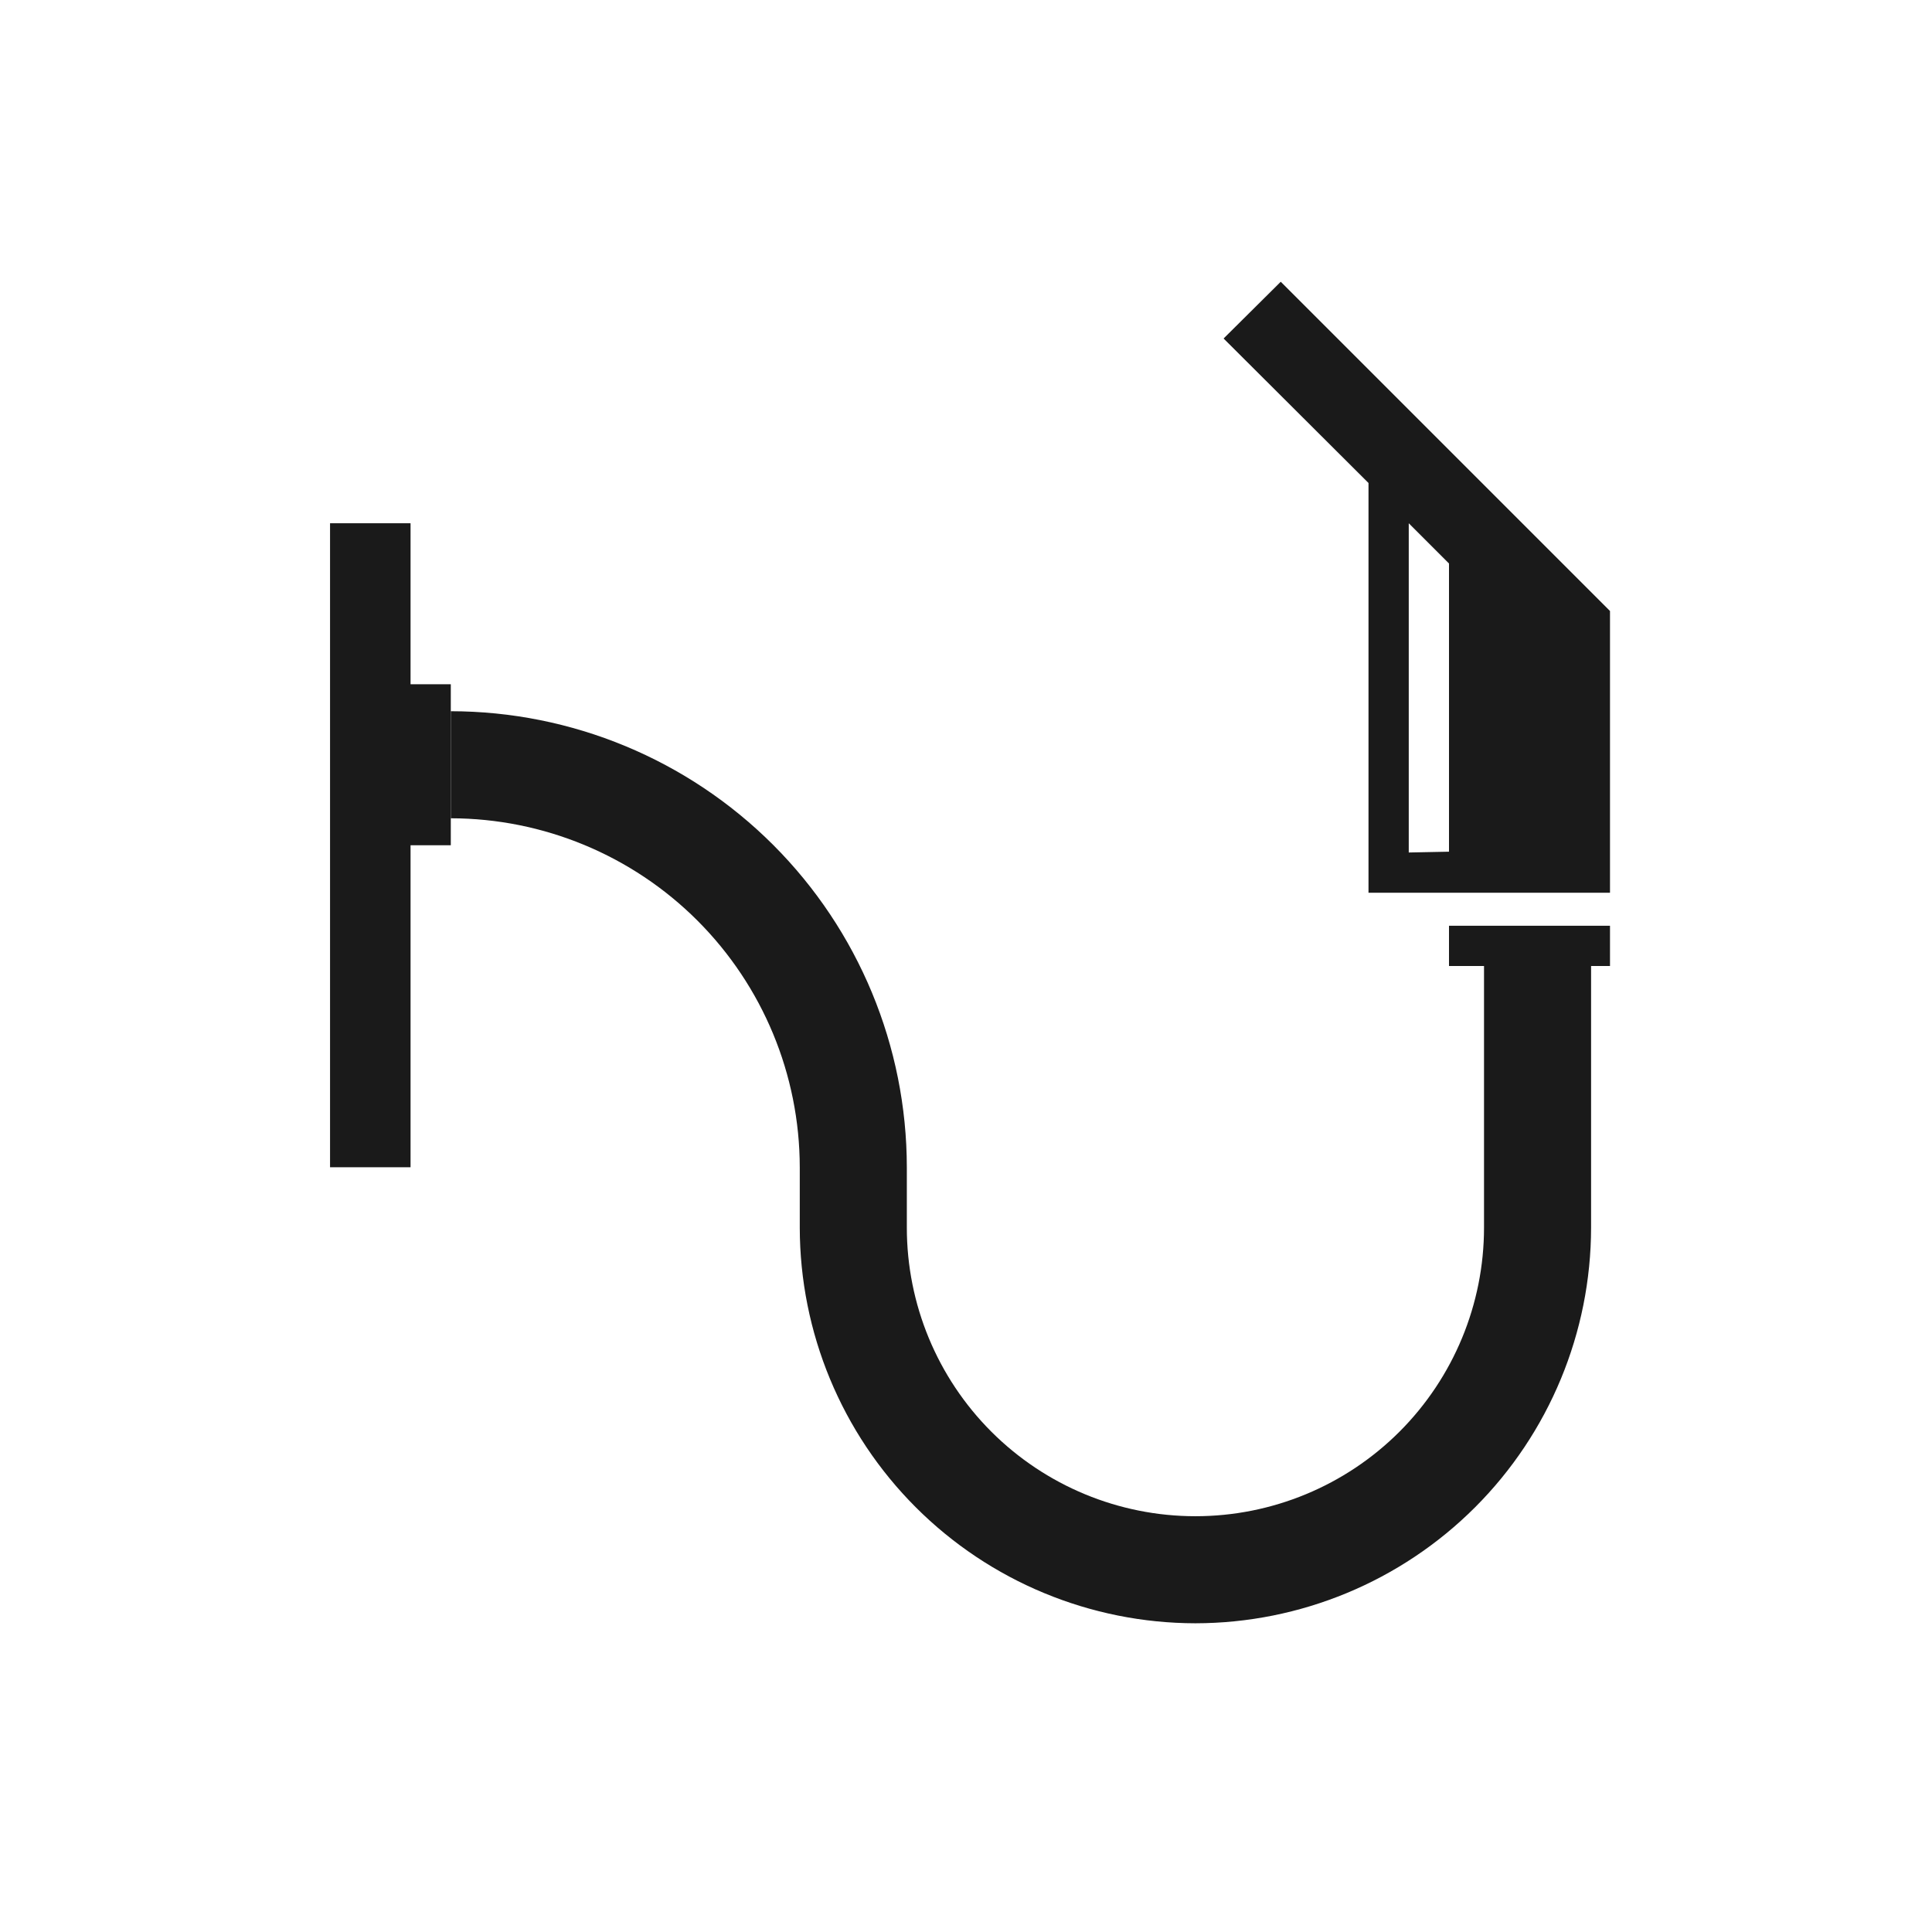
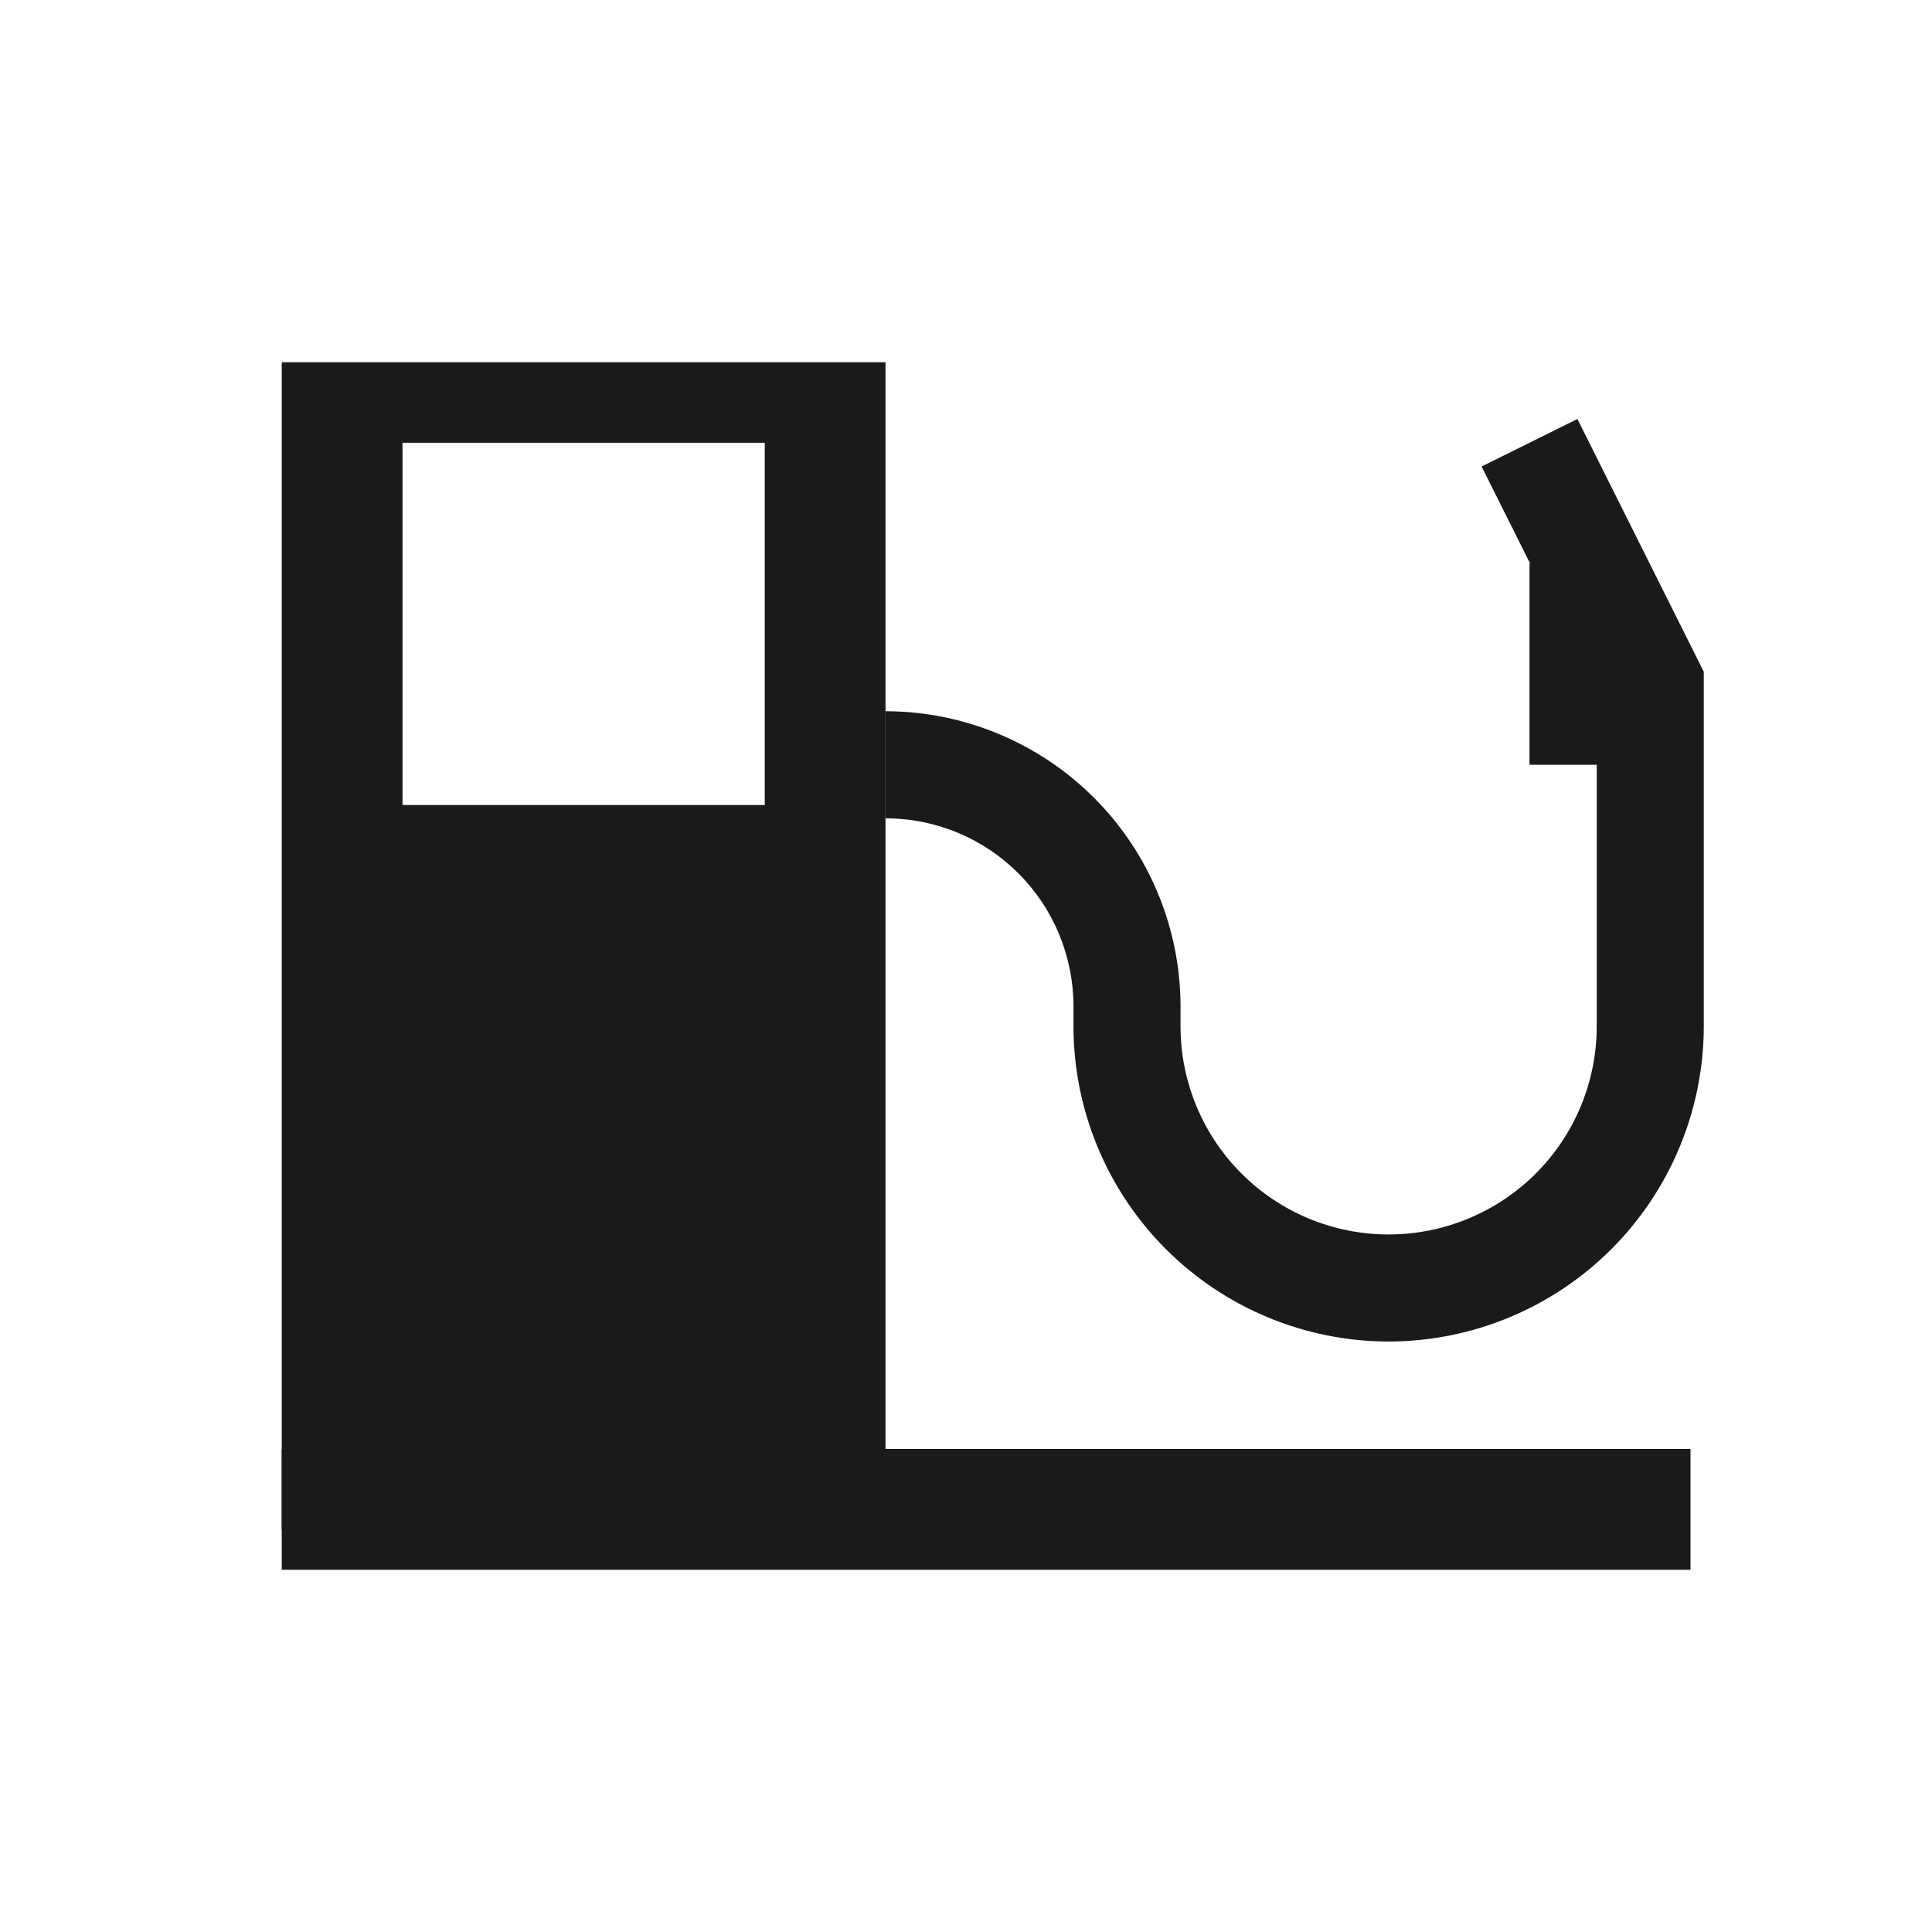
<svg xmlns="http://www.w3.org/2000/svg" width="48" height="48" viewBox="0 0 48 48" fill="none">
-   <path d="M29.7 40.33C27.094 40.327 24.595 39.291 22.752 37.448C20.909 35.605 19.873 33.106 19.87 30.5V29C19.867 26.701 18.953 24.498 17.328 22.872C15.702 21.247 13.499 20.333 11.2 20.33V17.67C14.204 17.673 17.084 18.867 19.209 20.991C21.333 23.116 22.527 25.996 22.53 29V30.5C22.53 32.401 23.285 34.225 24.63 35.57C25.975 36.914 27.798 37.67 29.7 37.67C31.602 37.67 33.425 36.914 34.77 35.57C36.114 34.225 36.87 32.401 36.87 30.5V24H39.53V30.5C39.527 33.106 38.491 35.605 36.648 37.448C34.805 39.291 32.306 40.327 29.7 40.33Z" fill="#1A1A1A" />
-   <path d="M31.82 7L30.4 8.41L34 12V22.18H40V15.18L31.82 7ZM35 21.18V13L36 14V21.16L35 21.18Z" fill="#1A1A1A" />
-   <path d="M40 23H36V24H40V23Z" fill="#1A1A1A" />
-   <path d="M10.2 13H8.2V29H10.2V13Z" fill="#1A1A1A" />
-   <path d="M11.2 17H9.2V21H11.2V17Z" fill="#1A1A1A" />
+   <path d="M42 36H7V39H42V36Z" fill="#1A1A1A" />
+   <path d="M7 9V38H22V9H7ZM19 20H10V11H19V20Z" fill="#1A1A1A" />
+   <path d="M34.5 33.33C32.424 33.327 30.434 32.502 28.966 31.034C27.498 29.566 26.673 27.576 26.67 25.5V25C26.67 24.387 26.549 23.779 26.314 23.213C26.08 22.646 25.736 22.131 25.302 21.698C24.869 21.264 24.354 20.92 23.787 20.685C23.221 20.451 22.613 20.33 22 20.33V17.67C23.943 17.673 25.806 18.446 27.18 19.82C28.554 21.194 29.327 23.057 29.33 25V25.5C29.33 26.871 29.875 28.186 30.844 29.156C31.814 30.125 33.129 30.67 34.5 30.67C35.871 30.67 37.186 30.125 38.156 29.156C39.125 28.186 39.67 26.871 39.67 25.5V17.31L36.81 11.59L39.19 10.41L42.33 16.69V25.5C42.327 27.576 41.502 29.566 40.034 31.034C38.566 32.502 36.576 33.327 34.5 33.33Z" fill="#1A1A1A" />
+   <path d="M40 14H38V19H40V14Z" fill="#1A1A1A" />
</svg>
